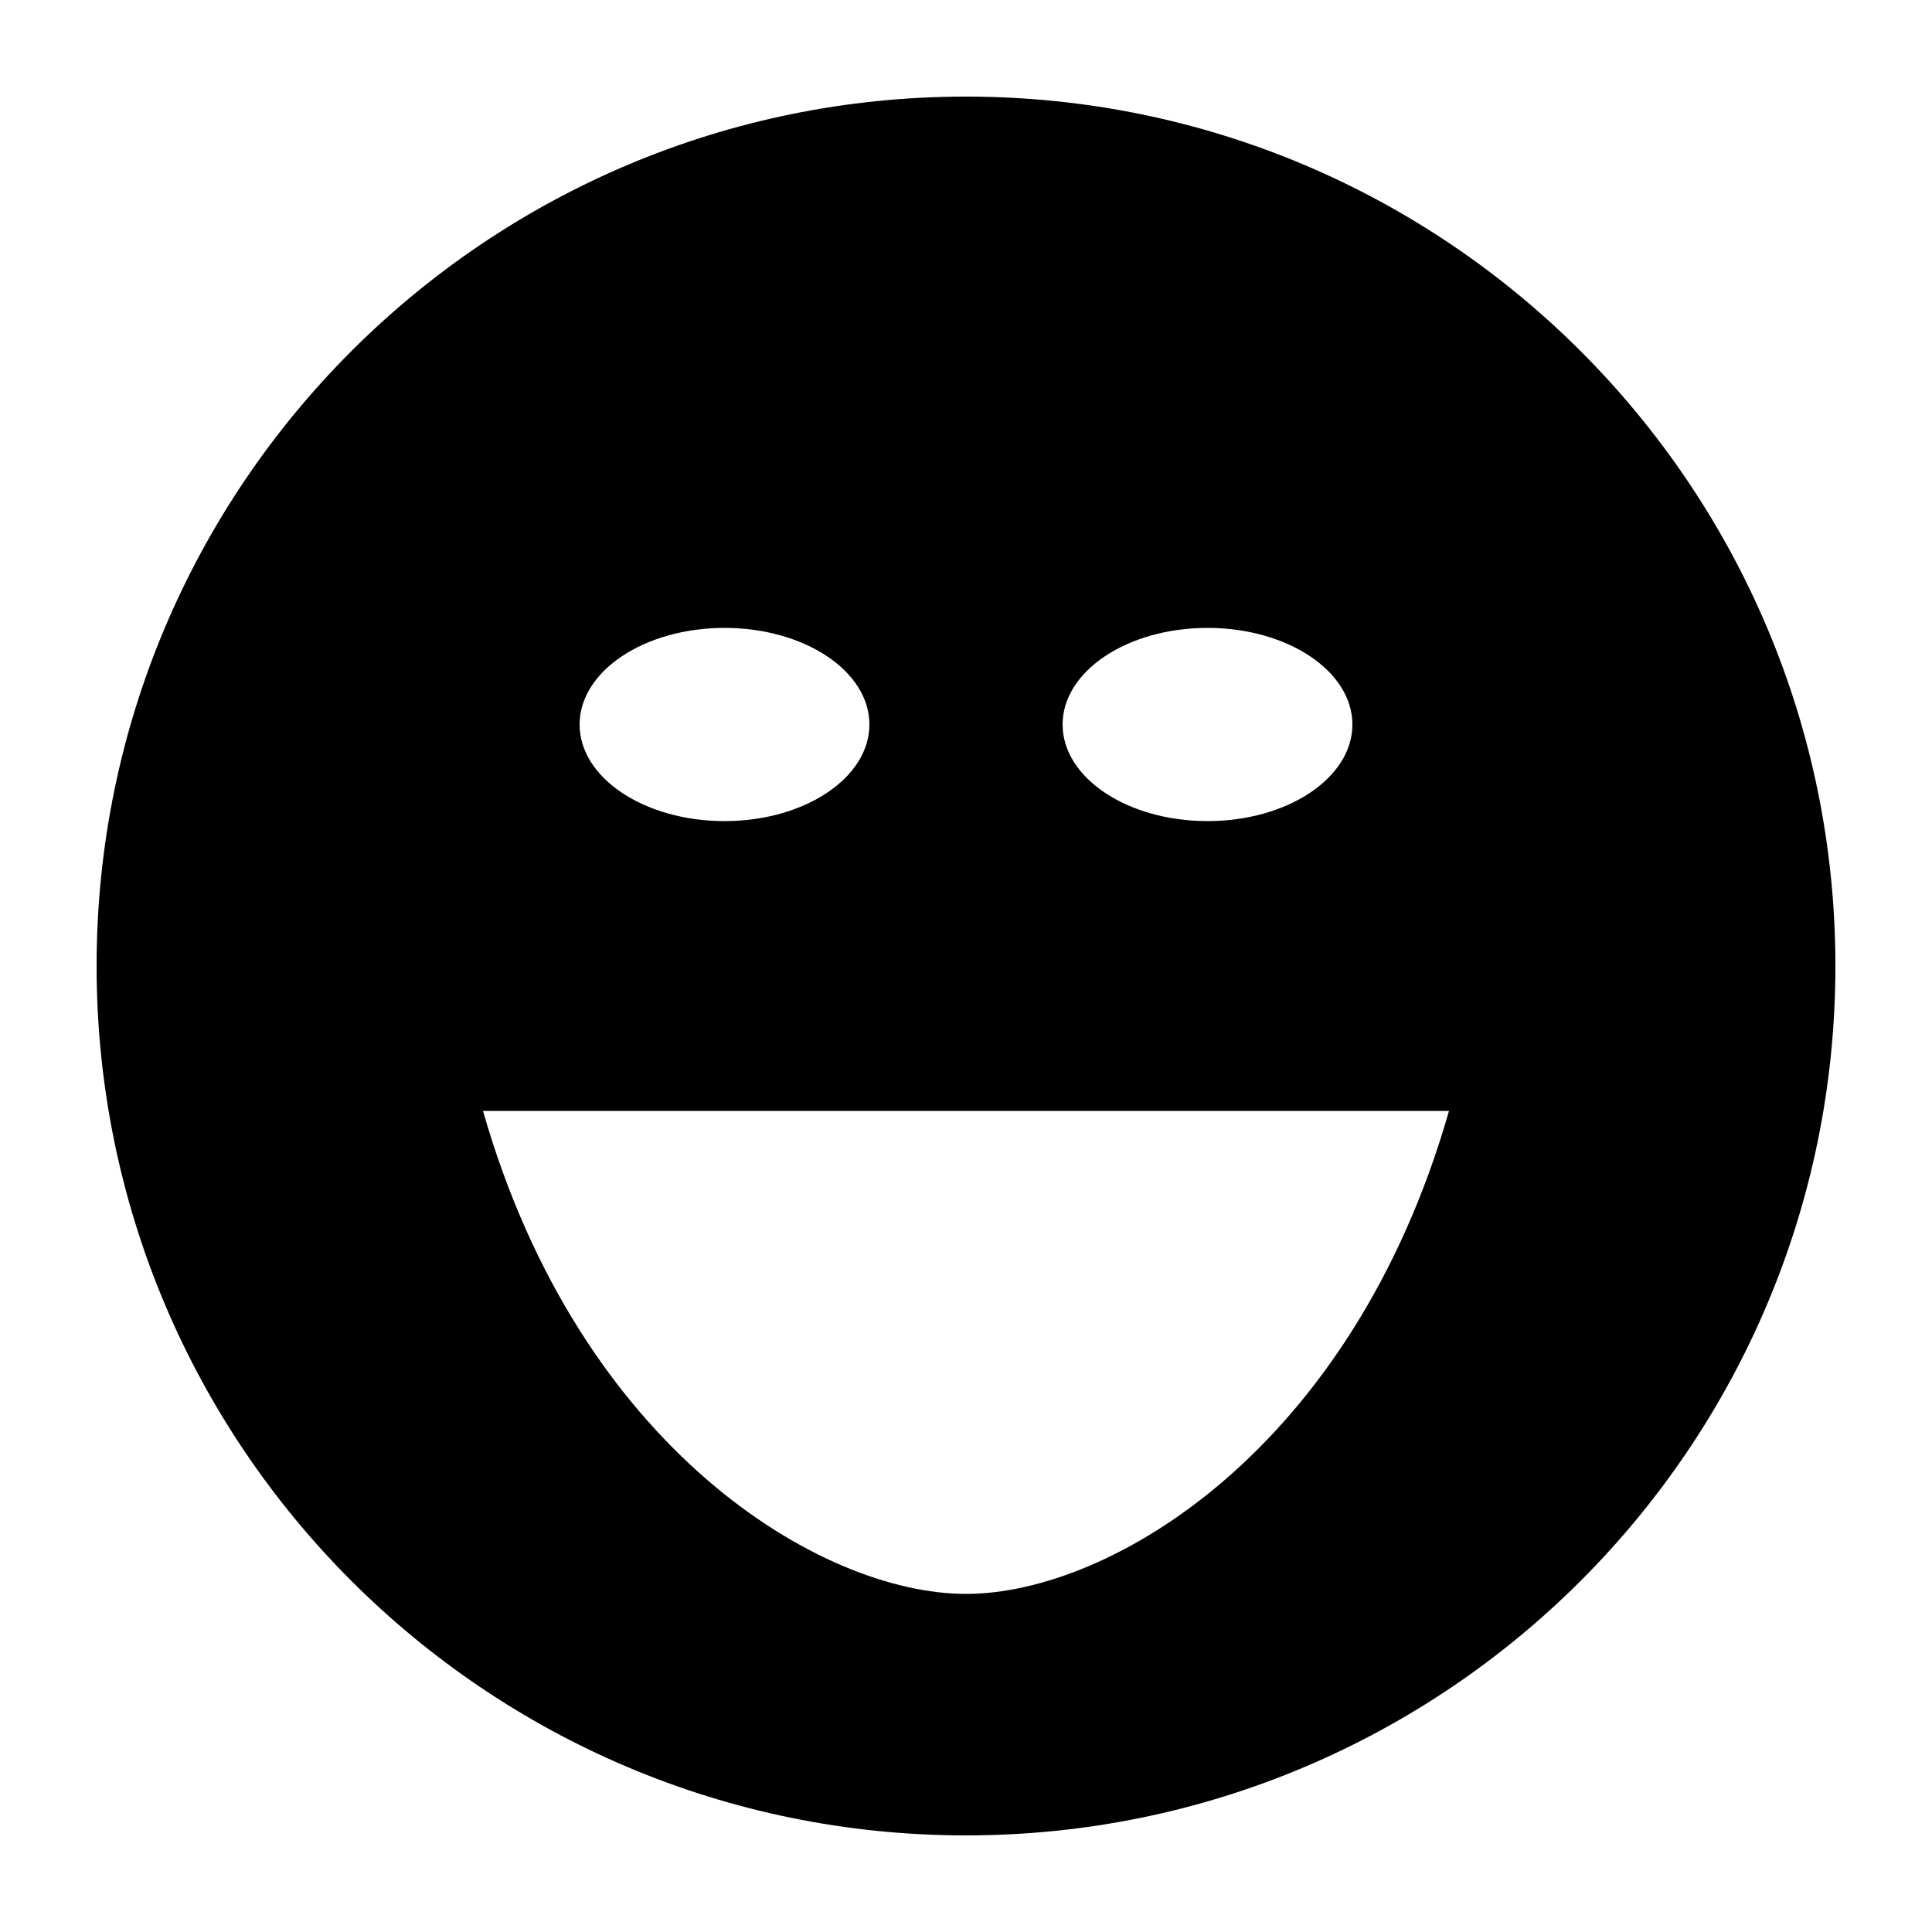
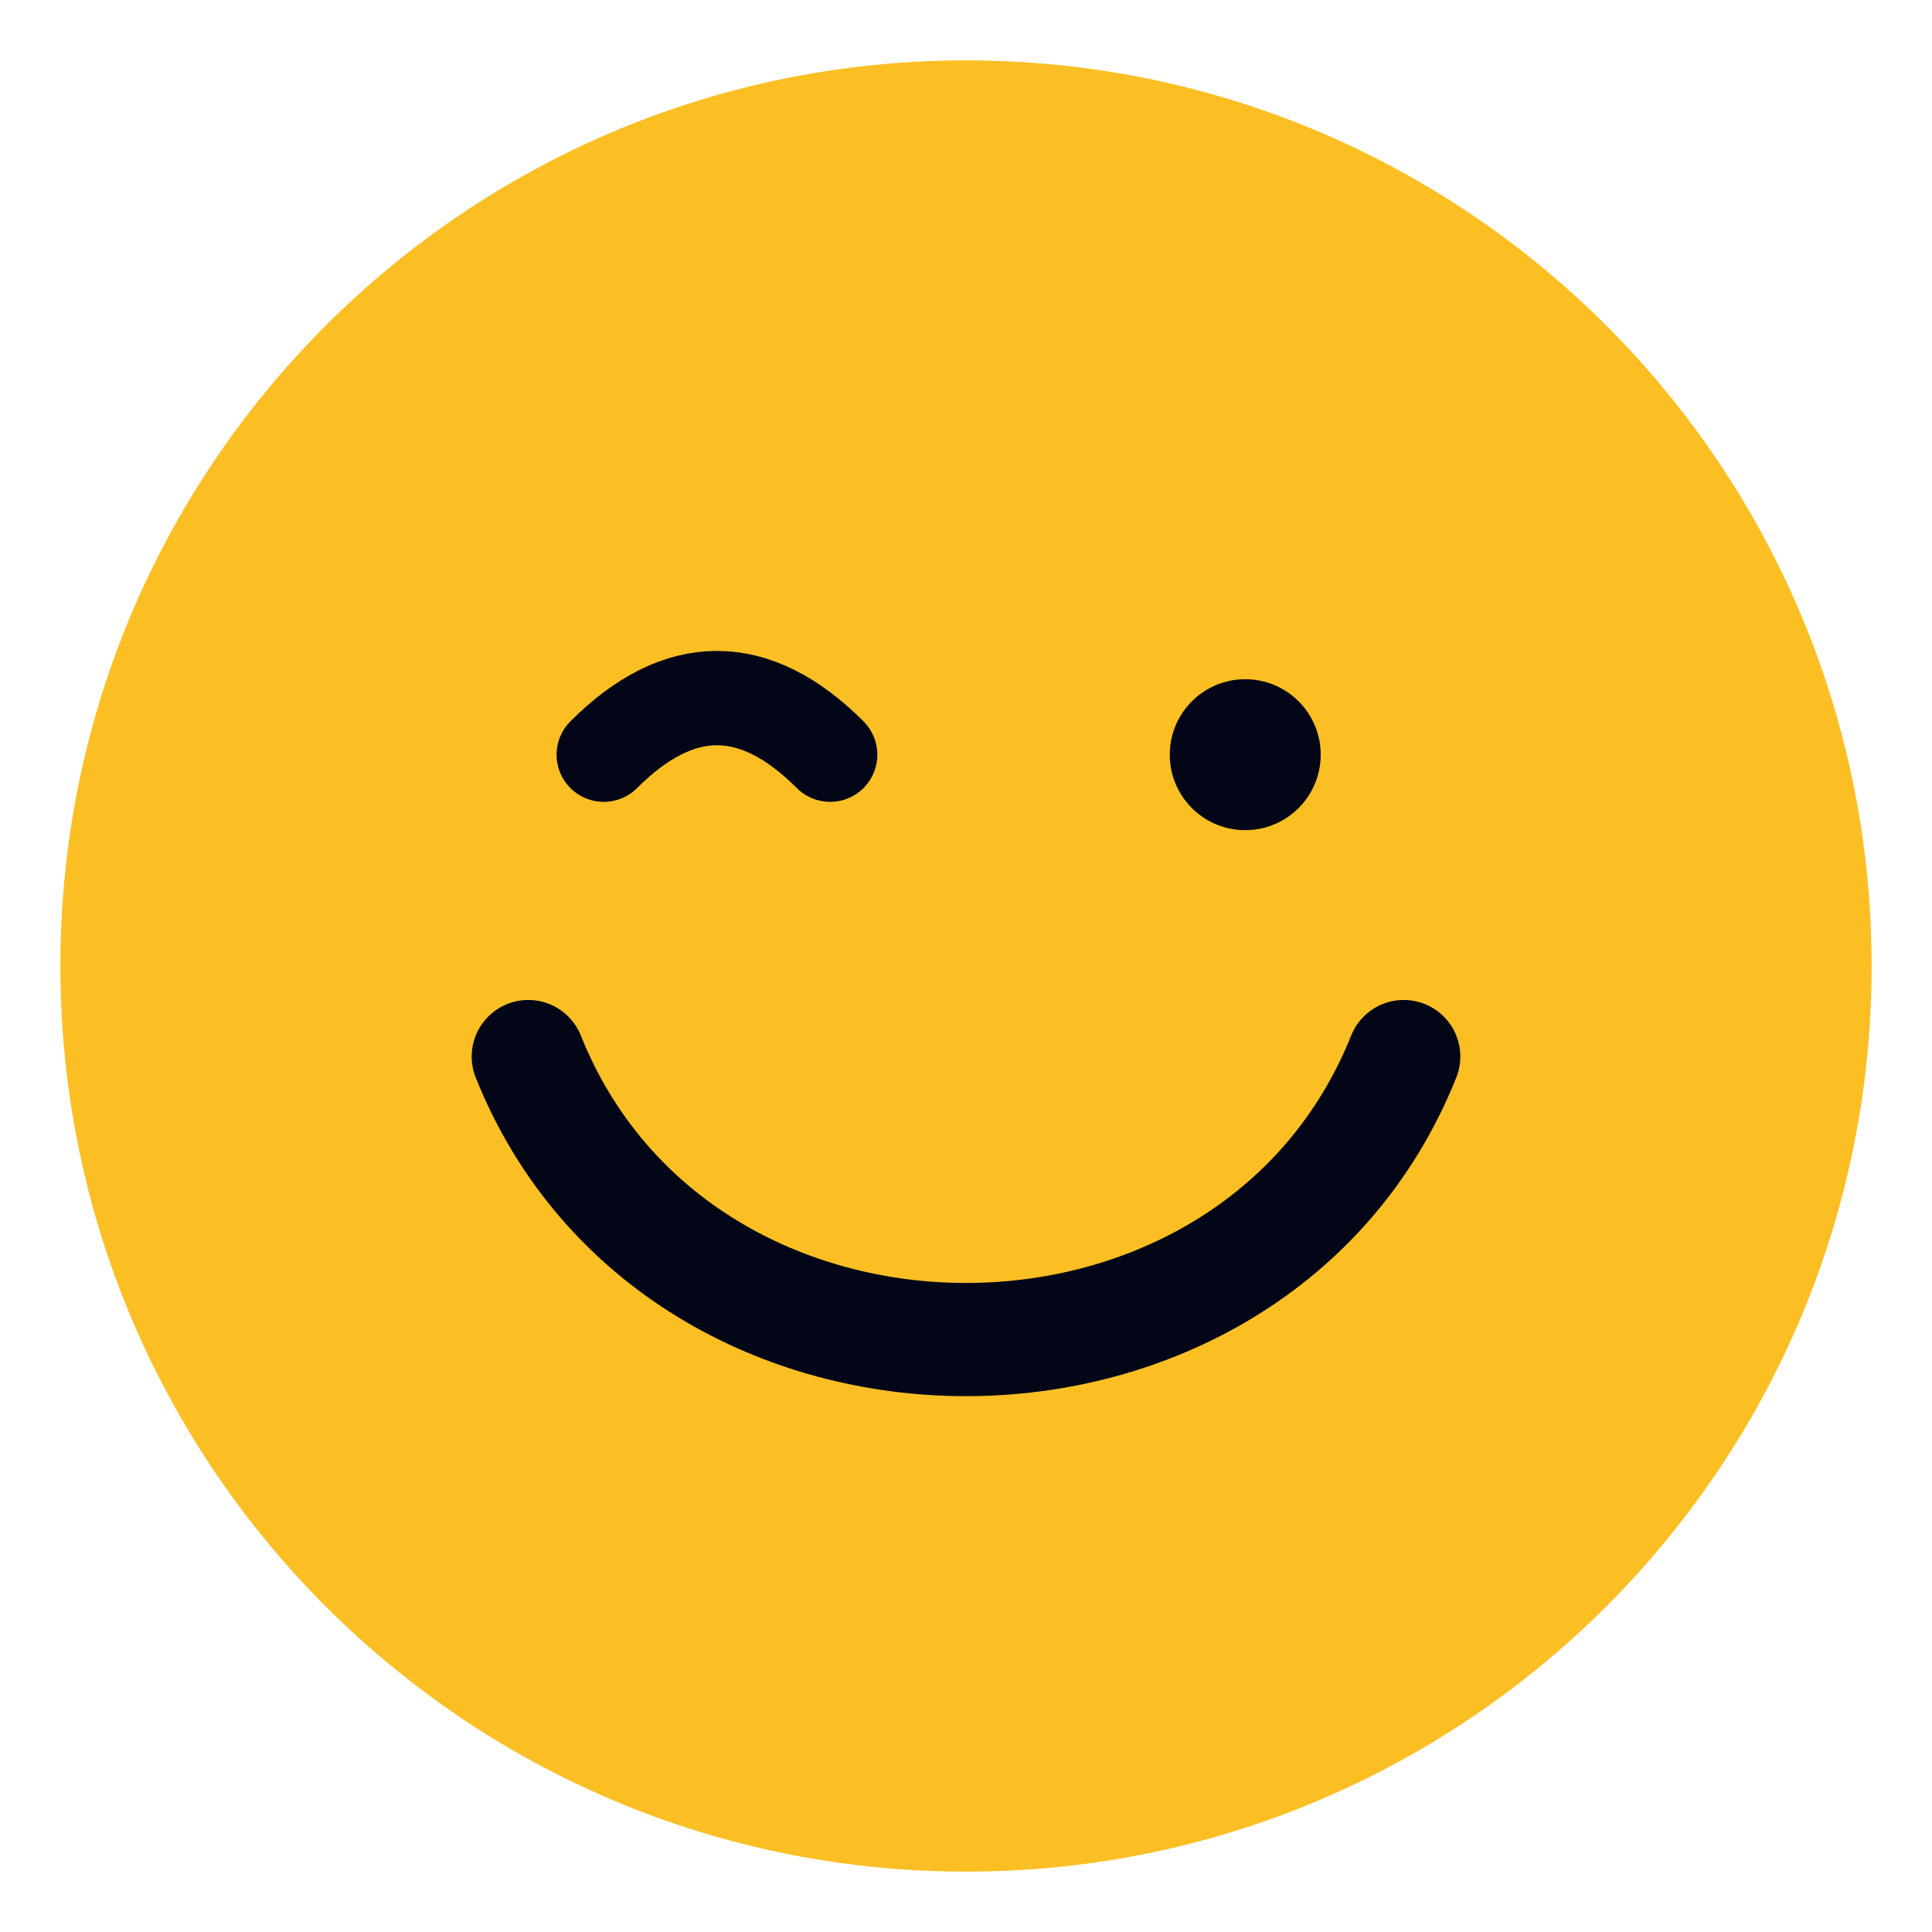
- <svg xmlns="http://www.w3.org/2000/svg" width="32" height="32" viewBox="0 0 40 40" fill="none">
-   <path fill-rule="evenodd" clip-rule="evenodd" d="M20 2C10.059 2 2 10.059 2 20C2 29.941 10.059 38 20 38C29.941 38 38 29.941 38 20C38 10.059 29.941 2 20 2Z M12 15C12 13.895 13.343 13 15 13C16.657 13 18 13.895 18 15C18 16.105 16.657 17 15 17C13.343 17 12 16.105 12 15Z M22 15C22 13.895 23.343 13 25 13C26.657 13 28 13.895 28 15C28 16.105 26.657 17 25 17C23.343 17 22 16.105 22 15Z M10 23C12 30 17 33 20 33C23 33 28 30 30 23H10Z" fill="#000000" />
+ <svg xmlns="http://www.w3.org/2000/svg" width="32" height="32" viewBox="0 0 512 512" fill="none">
+   <circle cx="256" cy="256" r="240" fill="#fbbf24" />
+   <path d="M160 200 Q190 170 220 200" stroke="#020617" stroke-width="25" stroke-linecap="round" fill="none" />
+   <circle cx="330" cy="200" r="20" fill="#020617" />
+   <path d="M140 280 C180 380 332 380 372 280" stroke="#020617" stroke-width="30" stroke-linecap="round" fill="none" />
</svg>
